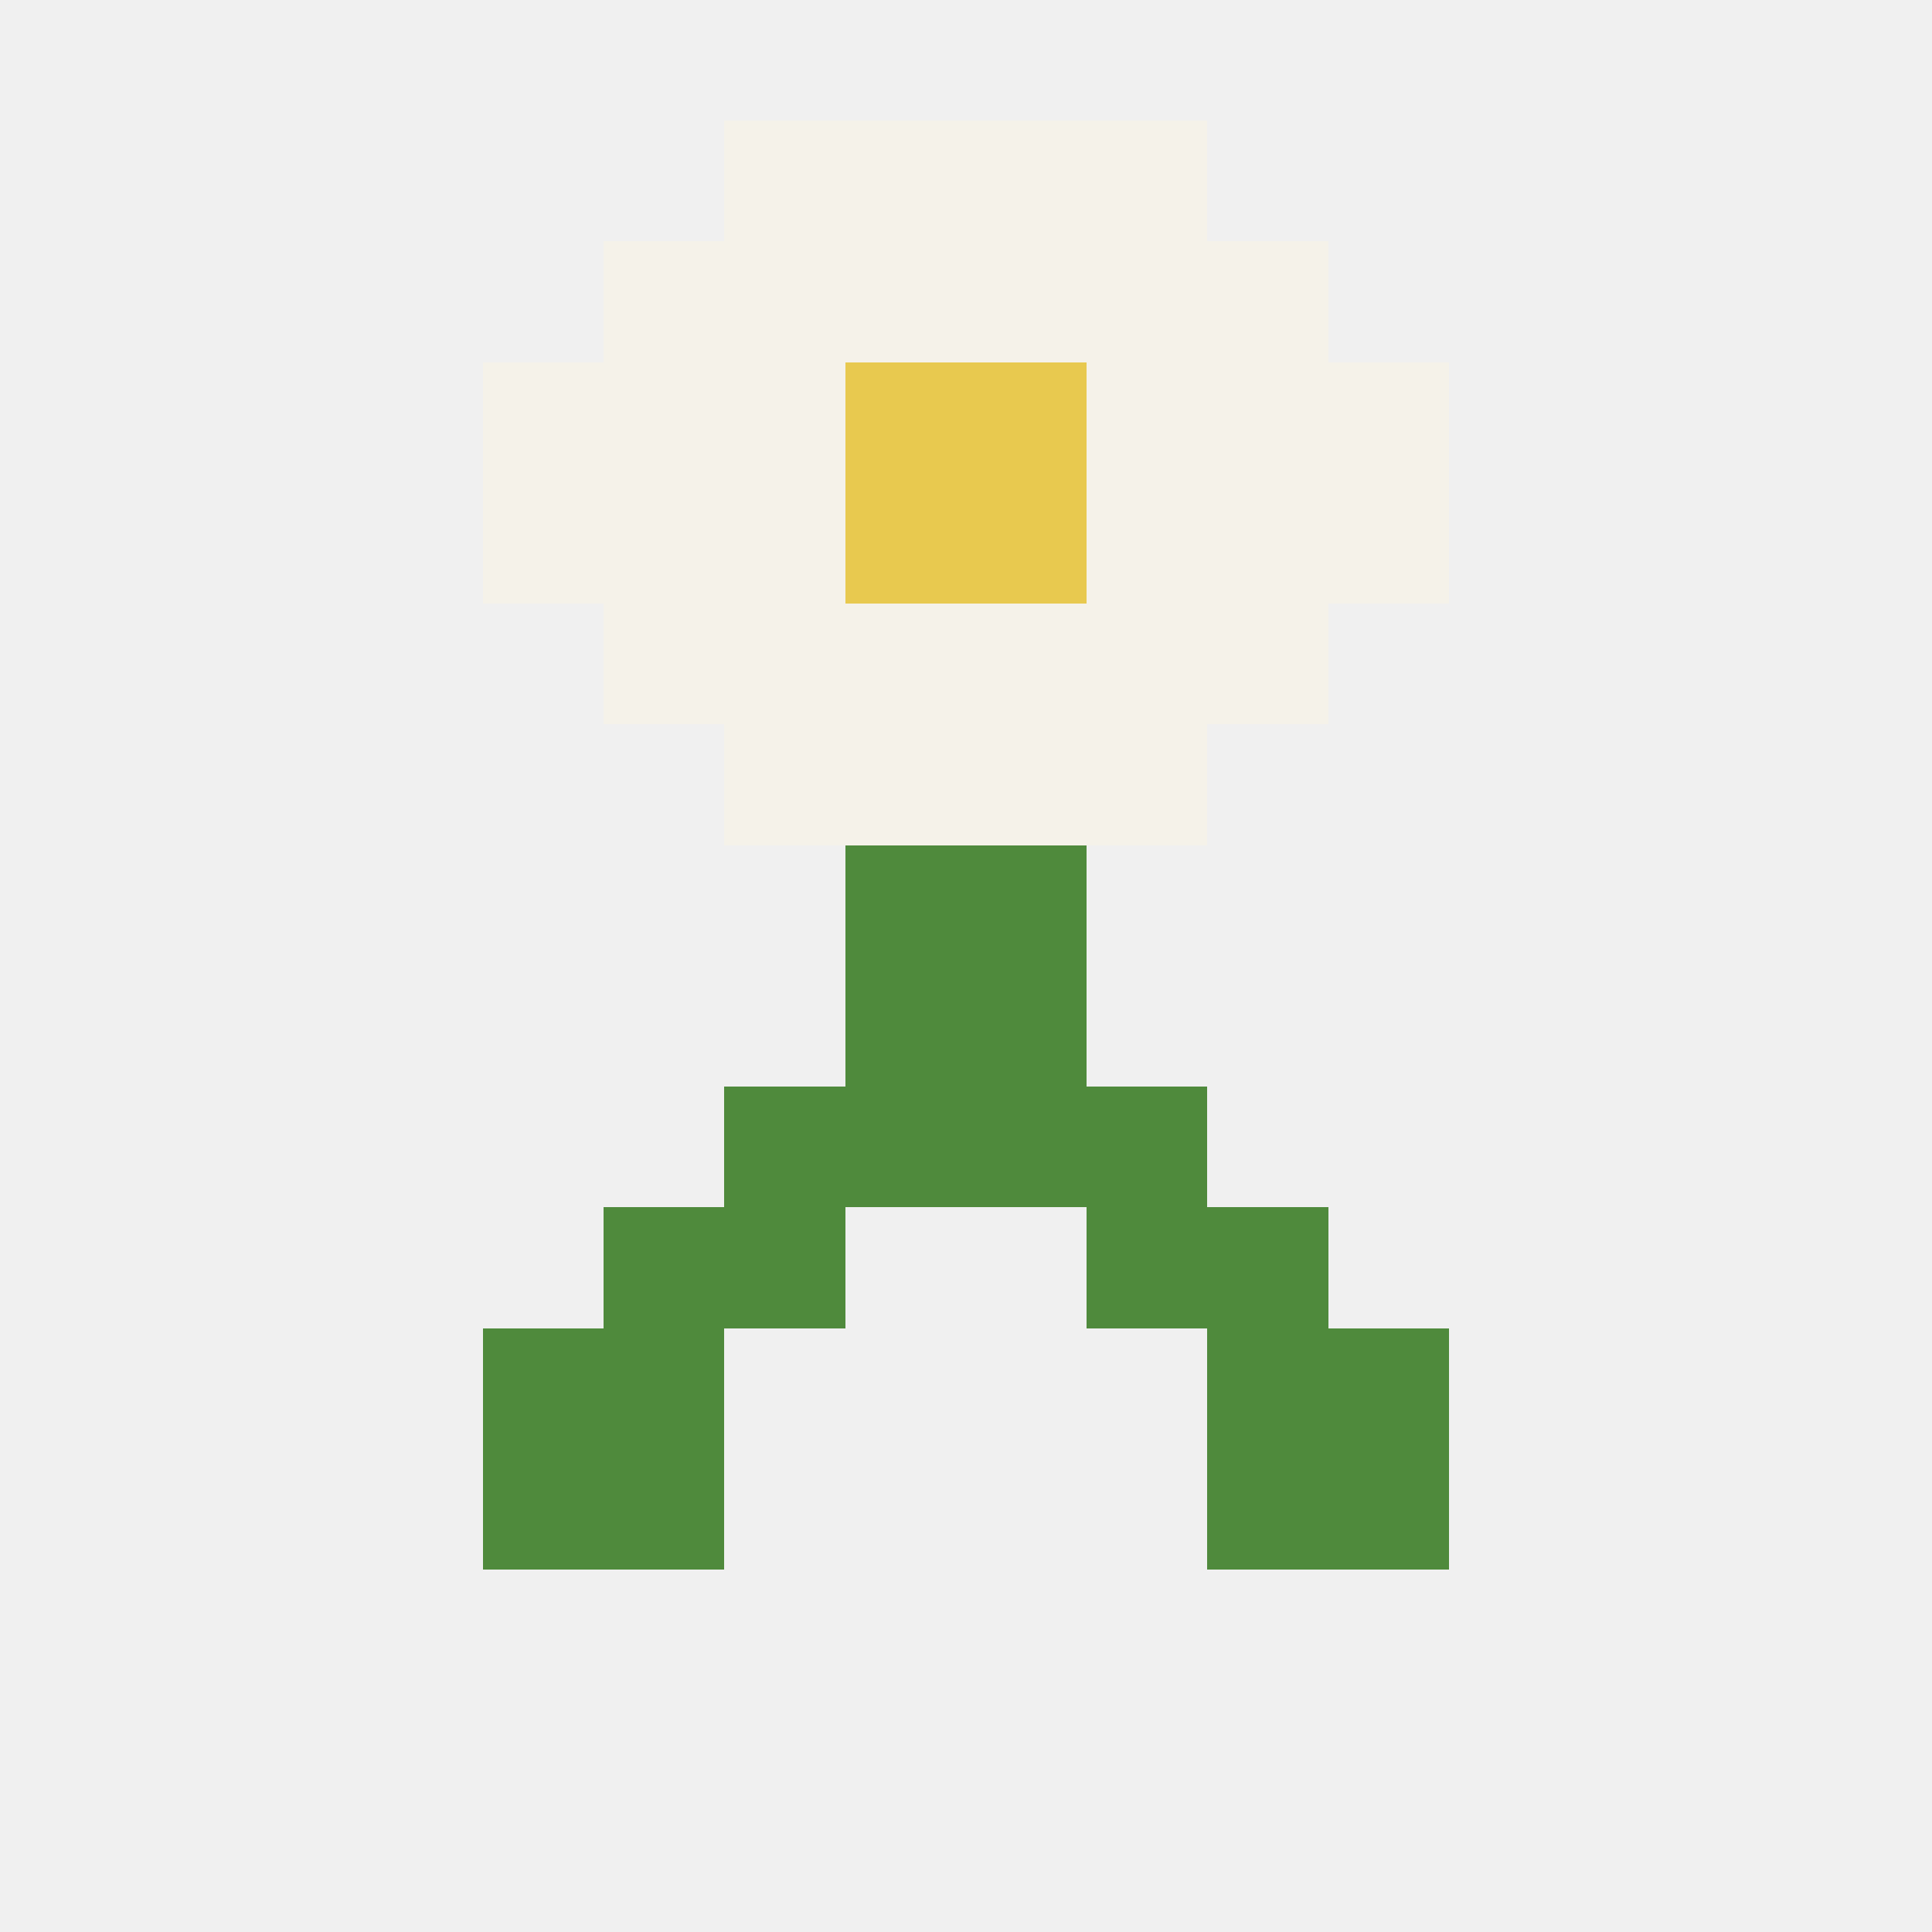
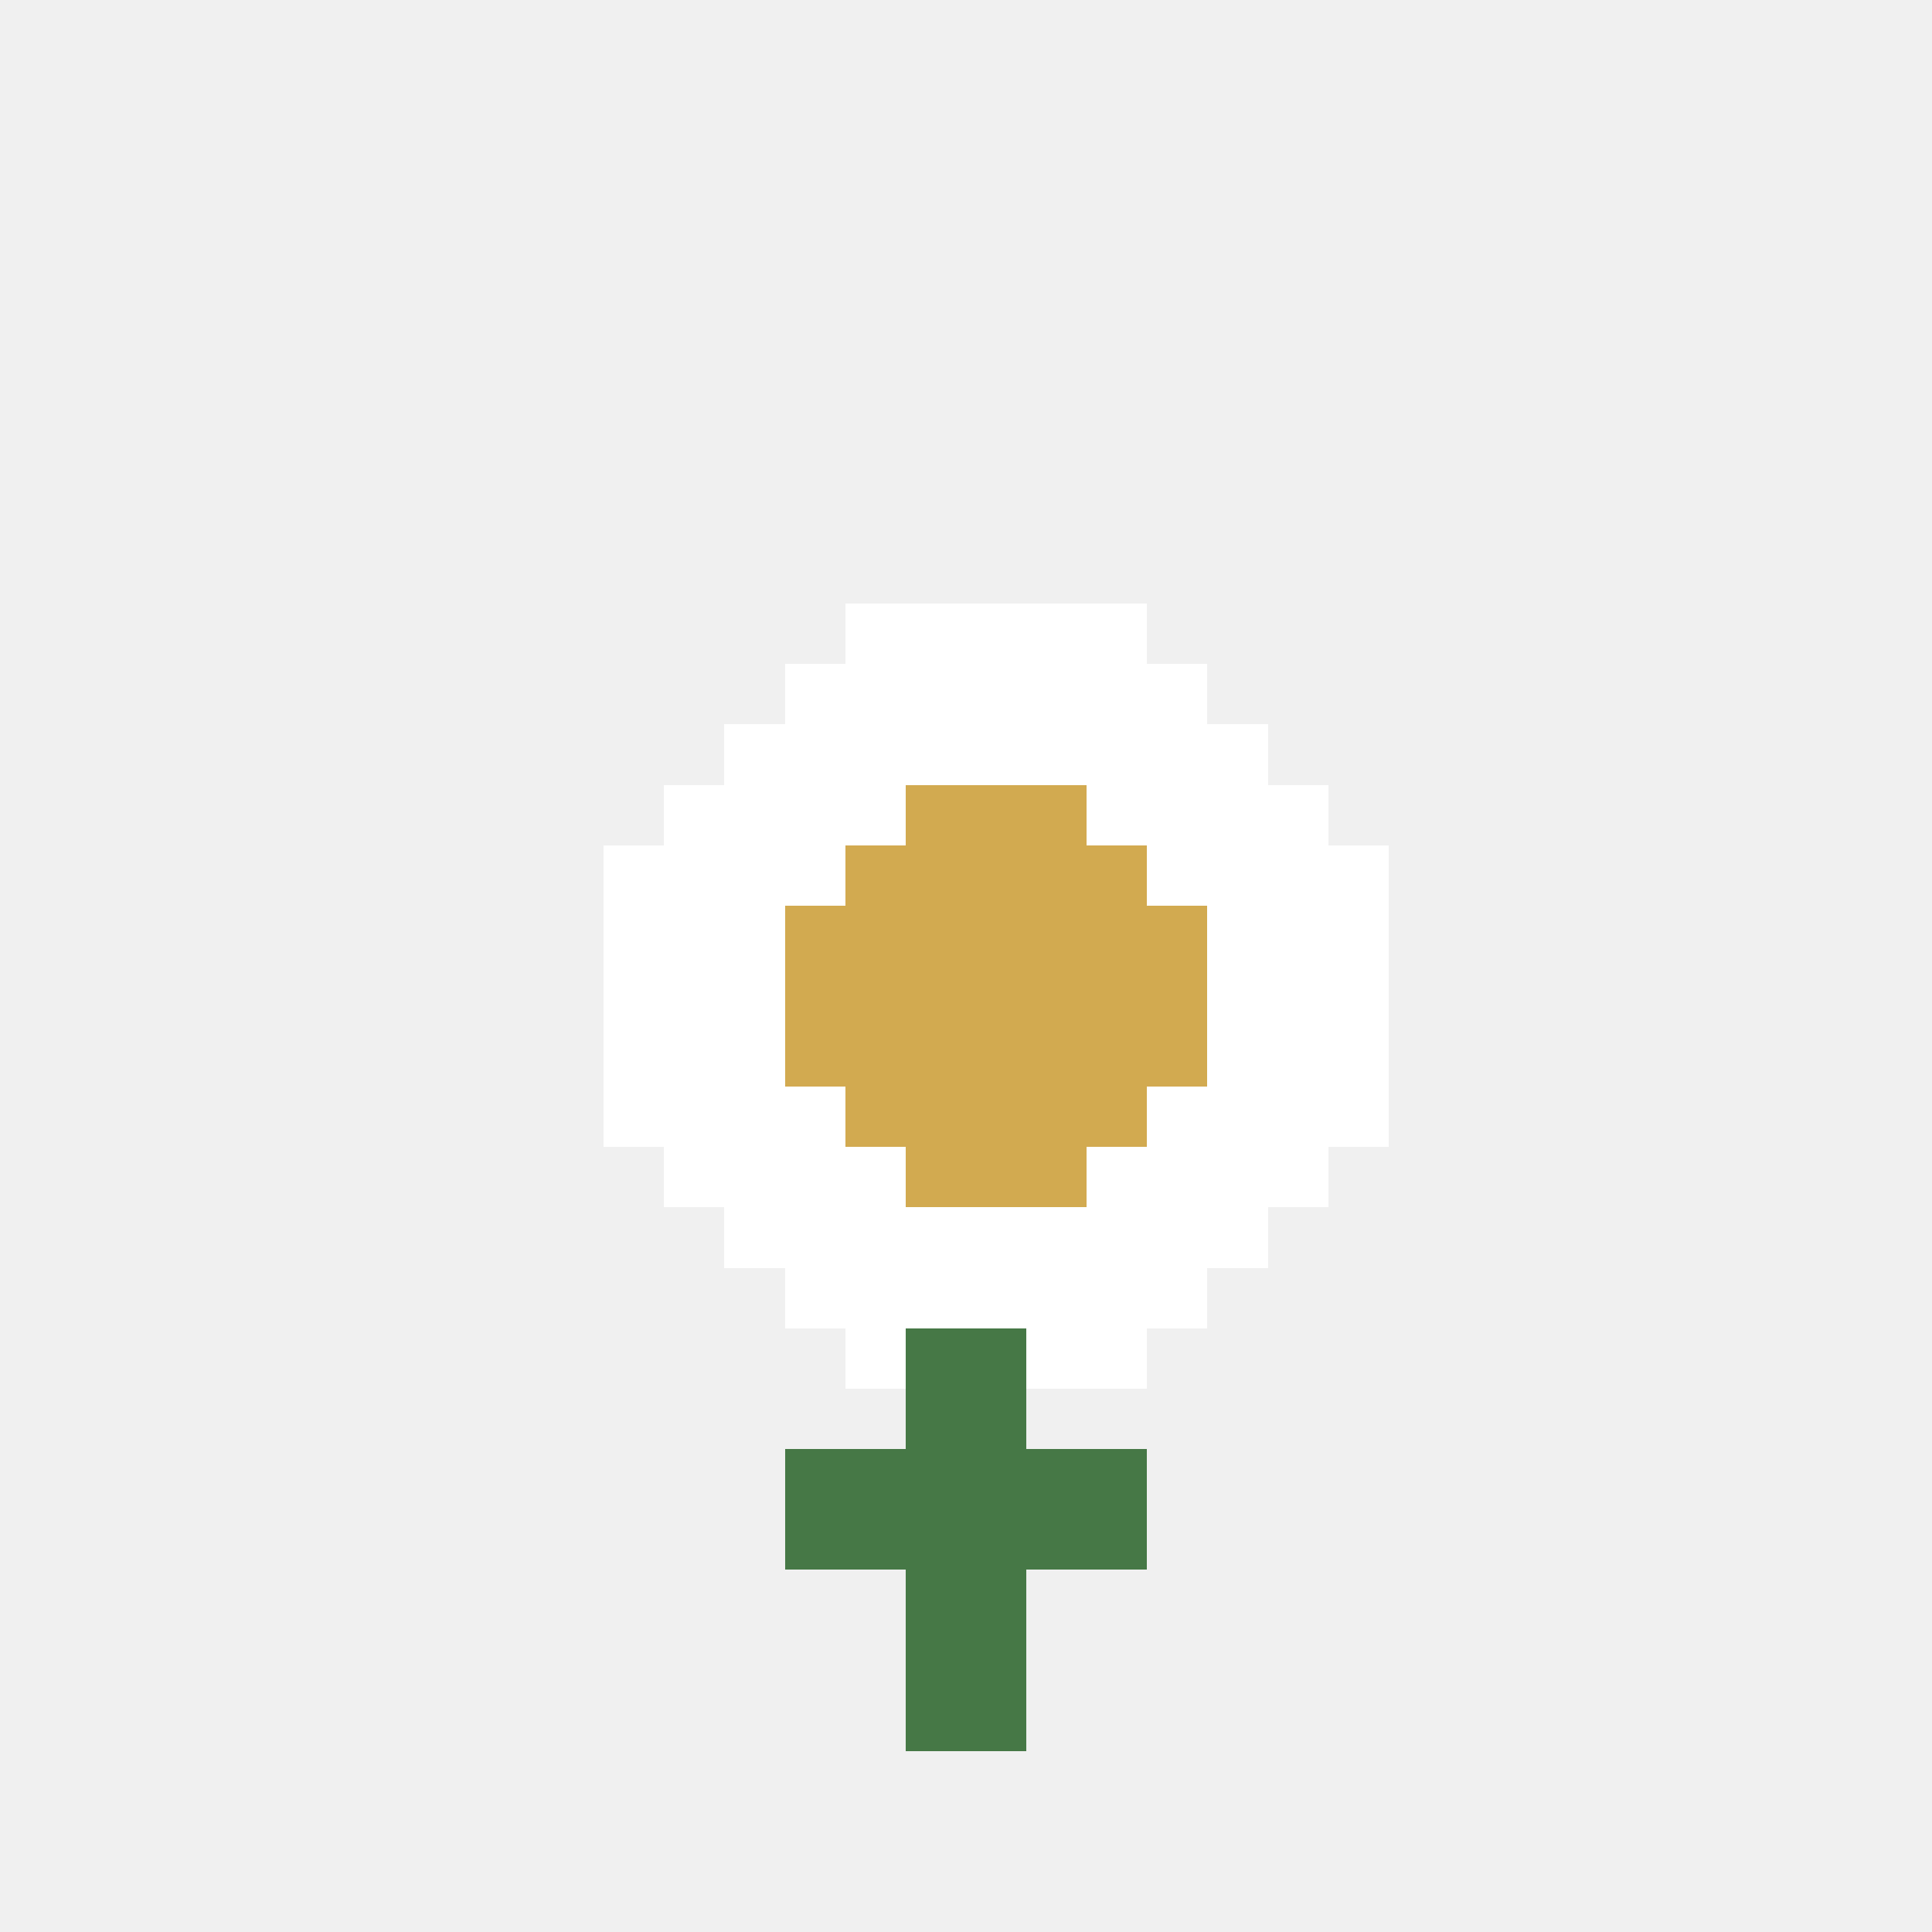
<svg xmlns="http://www.w3.org/2000/svg" width="32" height="32" viewBox="0 0 32 32" shape-rendering="crispEdges">
  <rect width="32" height="32" fill="none" />
-   <rect x="12" y="2" width="2" height="2" fill="#f5f2e9" />
-   <rect x="14" y="2" width="2" height="2" fill="#f5f2e9" />
-   <rect x="16" y="2" width="2" height="2" fill="#f5f2e9" />
-   <rect x="18" y="2" width="2" height="2" fill="#f5f2e9" />
-   <rect x="10" y="4" width="2" height="2" fill="#f5f2e9" />
-   <rect x="12" y="4" width="2" height="2" fill="#f5f2e9" />
-   <rect x="14" y="4" width="2" height="2" fill="#f5f2e9" />
-   <rect x="16" y="4" width="2" height="2" fill="#f5f2e9" />
-   <rect x="18" y="4" width="2" height="2" fill="#f5f2e9" />
-   <rect x="20" y="4" width="2" height="2" fill="#f5f2e9" />
-   <rect x="8" y="6" width="2" height="2" fill="#f5f2e9" />
-   <rect x="10" y="6" width="2" height="2" fill="#f5f2e9" />
-   <rect x="12" y="6" width="2" height="2" fill="#f5f2e9" />
-   <rect x="14" y="6" width="2" height="2" fill="#e8c94f" />
-   <rect x="16" y="6" width="2" height="2" fill="#e8c94f" />
-   <rect x="18" y="6" width="2" height="2" fill="#f5f2e9" />
-   <rect x="20" y="6" width="2" height="2" fill="#f5f2e9" />
-   <rect x="22" y="6" width="2" height="2" fill="#f5f2e9" />
-   <rect x="8" y="8" width="2" height="2" fill="#f5f2e9" />
-   <rect x="10" y="8" width="2" height="2" fill="#f5f2e9" />
-   <rect x="12" y="8" width="2" height="2" fill="#f5f2e9" />
-   <rect x="14" y="8" width="2" height="2" fill="#e8c94f" />
-   <rect x="16" y="8" width="2" height="2" fill="#e8c94f" />
-   <rect x="18" y="8" width="2" height="2" fill="#f5f2e9" />
-   <rect x="20" y="8" width="2" height="2" fill="#f5f2e9" />
-   <rect x="22" y="8" width="2" height="2" fill="#f5f2e9" />
-   <rect x="10" y="10" width="2" height="2" fill="#f5f2e9" />
-   <rect x="12" y="10" width="2" height="2" fill="#f5f2e9" />
-   <rect x="14" y="10" width="2" height="2" fill="#f5f2e9" />
-   <rect x="16" y="10" width="2" height="2" fill="#f5f2e9" />
-   <rect x="18" y="10" width="2" height="2" fill="#f5f2e9" />
-   <rect x="20" y="10" width="2" height="2" fill="#f5f2e9" />
-   <rect x="12" y="12" width="2" height="2" fill="#f5f2e9" />
-   <rect x="14" y="12" width="2" height="2" fill="#f5f2e9" />
-   <rect x="16" y="12" width="2" height="2" fill="#f5f2e9" />
-   <rect x="18" y="12" width="2" height="2" fill="#f5f2e9" />
-   <rect x="14" y="14" width="2" height="2" fill="#4f8a3c" />
-   <rect x="16" y="14" width="2" height="2" fill="#4f8a3c" />
-   <rect x="14" y="16" width="2" height="2" fill="#4f8a3c" />
-   <rect x="16" y="16" width="2" height="2" fill="#4f8a3c" />
-   <rect x="12" y="18" width="2" height="2" fill="#4f8a3c" />
-   <rect x="14" y="18" width="2" height="2" fill="#4f8a3c" />
-   <rect x="16" y="18" width="2" height="2" fill="#4f8a3c" />
-   <rect x="18" y="18" width="2" height="2" fill="#4f8a3c" />
-   <rect x="10" y="20" width="2" height="2" fill="#4f8a3c" />
-   <rect x="12" y="20" width="2" height="2" fill="#4f8a3c" />
-   <rect x="18" y="20" width="2" height="2" fill="#4f8a3c" />
-   <rect x="20" y="20" width="2" height="2" fill="#4f8a3c" />
-   <rect x="8" y="22" width="2" height="2" fill="#4f8a3c" />
-   <rect x="10" y="22" width="2" height="2" fill="#4f8a3c" />
-   <rect x="20" y="22" width="2" height="2" fill="#4f8a3c" />
-   <rect x="22" y="22" width="2" height="2" fill="#4f8a3c" />
-   <rect x="8" y="24" width="2" height="2" fill="#4f8a3c" />
-   <rect x="10" y="24" width="2" height="2" fill="#4f8a3c" />
-   <rect x="20" y="24" width="2" height="2" fill="#4f8a3c" />
-   <rect x="22" y="24" width="2" height="2" fill="#4f8a3c" />
+   <rect x="14" y="8" width="1" height="1" fill="#f0f0f0" />
+   <rect x="15" y="8" width="1" height="1" fill="#f0f0f0" />
+   <rect x="16" y="8" width="1" height="1" fill="#f0f0f0" />
+   <rect x="17" y="8" width="1" height="1" fill="#f0f0f0" />
+   <rect x="18" y="8" width="1" height="1" fill="#f0f0f0" />
+   <rect x="12" y="9" width="1" height="1" fill="#f0f0f0" />
+   <rect x="13" y="9" width="1" height="1" fill="#f0f0f0" />
+   <rect x="14" y="9" width="1" height="1" fill="#f0f0f0" />
+   <rect x="15" y="9" width="1" height="1" fill="#f0f0f0" />
+   <rect x="16" y="9" width="1" height="1" fill="#f0f0f0" />
+   <rect x="17" y="9" width="1" height="1" fill="#f0f0f0" />
+   <rect x="18" y="9" width="1" height="1" fill="#f0f0f0" />
+   <rect x="19" y="9" width="1" height="1" fill="#f0f0f0" />
+   <rect x="20" y="9" width="1" height="1" fill="#f0f0f0" />
+   <rect x="11" y="10" width="1" height="1" fill="#f0f0f0" />
+   <rect x="12" y="10" width="1" height="1" fill="#f0f0f0" />
+   <rect x="13" y="10" width="1" height="1" fill="#f0f0f0" />
+   <rect x="14" y="10" width="1" height="1" fill="#ffffff" />
+   <rect x="15" y="10" width="1" height="1" fill="#ffffff" />
+   <rect x="16" y="10" width="1" height="1" fill="#ffffff" />
+   <rect x="17" y="10" width="1" height="1" fill="#ffffff" />
+   <rect x="18" y="10" width="1" height="1" fill="#ffffff" />
+   <rect x="19" y="10" width="1" height="1" fill="#f0f0f0" />
+   <rect x="20" y="10" width="1" height="1" fill="#f0f0f0" />
+   <rect x="21" y="10" width="1" height="1" fill="#f0f0f0" />
+   <rect x="10" y="11" width="1" height="1" fill="#f0f0f0" />
+   <rect x="11" y="11" width="1" height="1" fill="#f0f0f0" />
+   <rect x="12" y="11" width="1" height="1" fill="#f0f0f0" />
+   <rect x="13" y="11" width="1" height="1" fill="#ffffff" />
+   <rect x="14" y="11" width="1" height="1" fill="#ffffff" />
+   <rect x="15" y="11" width="1" height="1" fill="#ffffff" />
+   <rect x="16" y="11" width="1" height="1" fill="#ffffff" />
+   <rect x="17" y="11" width="1" height="1" fill="#ffffff" />
+   <rect x="18" y="11" width="1" height="1" fill="#ffffff" />
+   <rect x="19" y="11" width="1" height="1" fill="#ffffff" />
+   <rect x="20" y="11" width="1" height="1" fill="#f0f0f0" />
+   <rect x="21" y="11" width="1" height="1" fill="#f0f0f0" />
+   <rect x="22" y="11" width="1" height="1" fill="#f0f0f0" />
+   <rect x="9" y="12" width="1" height="1" fill="#f0f0f0" />
+   <rect x="10" y="12" width="1" height="1" fill="#f0f0f0" />
+   <rect x="11" y="12" width="1" height="1" fill="#f0f0f0" />
+   <rect x="12" y="12" width="1" height="1" fill="#ffffff" />
+   <rect x="13" y="12" width="1" height="1" fill="#ffffff" />
+   <rect x="14" y="12" width="1" height="1" fill="#ffffff" />
+   <rect x="15" y="12" width="1" height="1" fill="#ffffff" />
+   <rect x="16" y="12" width="1" height="1" fill="#ffffff" />
+   <rect x="17" y="12" width="1" height="1" fill="#ffffff" />
+   <rect x="18" y="12" width="1" height="1" fill="#ffffff" />
+   <rect x="19" y="12" width="1" height="1" fill="#ffffff" />
+   <rect x="20" y="12" width="1" height="1" fill="#ffffff" />
+   <rect x="21" y="12" width="1" height="1" fill="#f0f0f0" />
+   <rect x="22" y="12" width="1" height="1" fill="#f0f0f0" />
+   <rect x="23" y="12" width="1" height="1" fill="#f0f0f0" />
+   <rect x="9" y="13" width="1" height="1" fill="#f0f0f0" />
+   <rect x="10" y="13" width="1" height="1" fill="#f0f0f0" />
+   <rect x="11" y="13" width="1" height="1" fill="#ffffff" />
+   <rect x="12" y="13" width="1" height="1" fill="#ffffff" />
+   <rect x="13" y="13" width="1" height="1" fill="#ffffff" />
+   <rect x="14" y="13" width="1" height="1" fill="#ffffff" />
+   <rect x="15" y="13" width="1" height="1" fill="#d2aa50" />
+   <rect x="16" y="13" width="1" height="1" fill="#d2aa50" />
+   <rect x="17" y="13" width="1" height="1" fill="#d2aa50" />
+   <rect x="18" y="13" width="1" height="1" fill="#ffffff" />
+   <rect x="19" y="13" width="1" height="1" fill="#ffffff" />
+   <rect x="20" y="13" width="1" height="1" fill="#ffffff" />
+   <rect x="21" y="13" width="1" height="1" fill="#ffffff" />
+   <rect x="22" y="13" width="1" height="1" fill="#f0f0f0" />
+   <rect x="23" y="13" width="1" height="1" fill="#f0f0f0" />
+   <rect x="8" y="14" width="1" height="1" fill="#f0f0f0" />
+   <rect x="9" y="14" width="1" height="1" fill="#f0f0f0" />
+   <rect x="10" y="14" width="1" height="1" fill="#ffffff" />
+   <rect x="11" y="14" width="1" height="1" fill="#ffffff" />
+   <rect x="12" y="14" width="1" height="1" fill="#ffffff" />
+   <rect x="13" y="14" width="1" height="1" fill="#ffffff" />
+   <rect x="14" y="14" width="1" height="1" fill="#d2aa50" />
+   <rect x="15" y="14" width="1" height="1" fill="#d2aa50" />
+   <rect x="16" y="14" width="1" height="1" fill="#d2aa50" />
+   <rect x="17" y="14" width="1" height="1" fill="#d2aa50" />
+   <rect x="18" y="14" width="1" height="1" fill="#d2aa50" />
+   <rect x="19" y="14" width="1" height="1" fill="#ffffff" />
+   <rect x="20" y="14" width="1" height="1" fill="#ffffff" />
+   <rect x="21" y="14" width="1" height="1" fill="#ffffff" />
+   <rect x="22" y="14" width="1" height="1" fill="#ffffff" />
+   <rect x="23" y="14" width="1" height="1" fill="#f0f0f0" />
+   <rect x="24" y="14" width="1" height="1" fill="#f0f0f0" />
+   <rect x="8" y="15" width="1" height="1" fill="#f0f0f0" />
+   <rect x="9" y="15" width="1" height="1" fill="#f0f0f0" />
+   <rect x="10" y="15" width="1" height="1" fill="#ffffff" />
+   <rect x="11" y="15" width="1" height="1" fill="#ffffff" />
+   <rect x="12" y="15" width="1" height="1" fill="#ffffff" />
+   <rect x="13" y="15" width="1" height="1" fill="#d2aa50" />
+   <rect x="14" y="15" width="1" height="1" fill="#d2aa50" />
+   <rect x="15" y="15" width="1" height="1" fill="#d2aa50" />
+   <rect x="16" y="15" width="1" height="1" fill="#d2aa50" />
+   <rect x="17" y="15" width="1" height="1" fill="#d2aa50" />
+   <rect x="18" y="15" width="1" height="1" fill="#d2aa50" />
+   <rect x="19" y="15" width="1" height="1" fill="#d2aa50" />
+   <rect x="20" y="15" width="1" height="1" fill="#ffffff" />
+   <rect x="21" y="15" width="1" height="1" fill="#ffffff" />
+   <rect x="22" y="15" width="1" height="1" fill="#ffffff" />
+   <rect x="23" y="15" width="1" height="1" fill="#f0f0f0" />
+   <rect x="24" y="15" width="1" height="1" fill="#f0f0f0" />
+   <rect x="8" y="16" width="1" height="1" fill="#f0f0f0" />
+   <rect x="9" y="16" width="1" height="1" fill="#f0f0f0" />
+   <rect x="10" y="16" width="1" height="1" fill="#ffffff" />
+   <rect x="11" y="16" width="1" height="1" fill="#ffffff" />
+   <rect x="12" y="16" width="1" height="1" fill="#ffffff" />
+   <rect x="13" y="16" width="1" height="1" fill="#d2aa50" />
+   <rect x="14" y="16" width="1" height="1" fill="#d2aa50" />
+   <rect x="15" y="16" width="1" height="1" fill="#d2aa50" />
+   <rect x="16" y="16" width="1" height="1" fill="#d2aa50" />
+   <rect x="17" y="16" width="1" height="1" fill="#d2aa50" />
+   <rect x="18" y="16" width="1" height="1" fill="#d2aa50" />
+   <rect x="19" y="16" width="1" height="1" fill="#d2aa50" />
+   <rect x="20" y="16" width="1" height="1" fill="#ffffff" />
+   <rect x="21" y="16" width="1" height="1" fill="#ffffff" />
+   <rect x="22" y="16" width="1" height="1" fill="#ffffff" />
+   <rect x="23" y="16" width="1" height="1" fill="#f0f0f0" />
+   <rect x="24" y="16" width="1" height="1" fill="#f0f0f0" />
+   <rect x="8" y="17" width="1" height="1" fill="#f0f0f0" />
+   <rect x="9" y="17" width="1" height="1" fill="#f0f0f0" />
+   <rect x="10" y="17" width="1" height="1" fill="#ffffff" />
+   <rect x="11" y="17" width="1" height="1" fill="#ffffff" />
+   <rect x="12" y="17" width="1" height="1" fill="#ffffff" />
+   <rect x="13" y="17" width="1" height="1" fill="#d2aa50" />
+   <rect x="14" y="17" width="1" height="1" fill="#d2aa50" />
+   <rect x="15" y="17" width="1" height="1" fill="#d2aa50" />
+   <rect x="16" y="17" width="1" height="1" fill="#d2aa50" />
+   <rect x="17" y="17" width="1" height="1" fill="#d2aa50" />
+   <rect x="18" y="17" width="1" height="1" fill="#d2aa50" />
+   <rect x="19" y="17" width="1" height="1" fill="#d2aa50" />
+   <rect x="20" y="17" width="1" height="1" fill="#ffffff" />
+   <rect x="21" y="17" width="1" height="1" fill="#ffffff" />
+   <rect x="22" y="17" width="1" height="1" fill="#ffffff" />
+   <rect x="23" y="17" width="1" height="1" fill="#f0f0f0" />
+   <rect x="24" y="17" width="1" height="1" fill="#f0f0f0" />
+   <rect x="8" y="18" width="1" height="1" fill="#f0f0f0" />
+   <rect x="9" y="18" width="1" height="1" fill="#f0f0f0" />
+   <rect x="10" y="18" width="1" height="1" fill="#ffffff" />
+   <rect x="11" y="18" width="1" height="1" fill="#ffffff" />
+   <rect x="12" y="18" width="1" height="1" fill="#ffffff" />
+   <rect x="13" y="18" width="1" height="1" fill="#ffffff" />
+   <rect x="14" y="18" width="1" height="1" fill="#d2aa50" />
+   <rect x="15" y="18" width="1" height="1" fill="#d2aa50" />
+   <rect x="16" y="18" width="1" height="1" fill="#d2aa50" />
+   <rect x="17" y="18" width="1" height="1" fill="#d2aa50" />
+   <rect x="18" y="18" width="1" height="1" fill="#d2aa50" />
+   <rect x="19" y="18" width="1" height="1" fill="#ffffff" />
+   <rect x="20" y="18" width="1" height="1" fill="#ffffff" />
+   <rect x="21" y="18" width="1" height="1" fill="#ffffff" />
+   <rect x="22" y="18" width="1" height="1" fill="#ffffff" />
+   <rect x="23" y="18" width="1" height="1" fill="#f0f0f0" />
+   <rect x="24" y="18" width="1" height="1" fill="#f0f0f0" />
+   <rect x="9" y="19" width="1" height="1" fill="#f0f0f0" />
+   <rect x="10" y="19" width="1" height="1" fill="#f0f0f0" />
+   <rect x="11" y="19" width="1" height="1" fill="#ffffff" />
+   <rect x="12" y="19" width="1" height="1" fill="#ffffff" />
+   <rect x="13" y="19" width="1" height="1" fill="#ffffff" />
+   <rect x="14" y="19" width="1" height="1" fill="#ffffff" />
+   <rect x="15" y="19" width="1" height="1" fill="#d2aa50" />
+   <rect x="16" y="19" width="1" height="1" fill="#d2aa50" />
+   <rect x="17" y="19" width="1" height="1" fill="#d2aa50" />
+   <rect x="18" y="19" width="1" height="1" fill="#ffffff" />
+   <rect x="19" y="19" width="1" height="1" fill="#ffffff" />
+   <rect x="20" y="19" width="1" height="1" fill="#ffffff" />
+   <rect x="21" y="19" width="1" height="1" fill="#ffffff" />
+   <rect x="22" y="19" width="1" height="1" fill="#f0f0f0" />
+   <rect x="23" y="19" width="1" height="1" fill="#f0f0f0" />
+   <rect x="9" y="20" width="1" height="1" fill="#f0f0f0" />
+   <rect x="10" y="20" width="1" height="1" fill="#f0f0f0" />
+   <rect x="11" y="20" width="1" height="1" fill="#f0f0f0" />
+   <rect x="12" y="20" width="1" height="1" fill="#ffffff" />
+   <rect x="13" y="20" width="1" height="1" fill="#ffffff" />
+   <rect x="14" y="20" width="1" height="1" fill="#ffffff" />
+   <rect x="15" y="20" width="1" height="1" fill="#ffffff" />
+   <rect x="16" y="20" width="1" height="1" fill="#ffffff" />
+   <rect x="17" y="20" width="1" height="1" fill="#ffffff" />
+   <rect x="18" y="20" width="1" height="1" fill="#ffffff" />
+   <rect x="19" y="20" width="1" height="1" fill="#ffffff" />
+   <rect x="20" y="20" width="1" height="1" fill="#ffffff" />
+   <rect x="21" y="20" width="1" height="1" fill="#f0f0f0" />
+   <rect x="22" y="20" width="1" height="1" fill="#f0f0f0" />
+   <rect x="23" y="20" width="1" height="1" fill="#f0f0f0" />
+   <rect x="10" y="21" width="1" height="1" fill="#f0f0f0" />
+   <rect x="11" y="21" width="1" height="1" fill="#f0f0f0" />
+   <rect x="12" y="21" width="1" height="1" fill="#f0f0f0" />
+   <rect x="13" y="21" width="1" height="1" fill="#ffffff" />
+   <rect x="14" y="21" width="1" height="1" fill="#ffffff" />
+   <rect x="15" y="21" width="1" height="1" fill="#ffffff" />
+   <rect x="16" y="21" width="1" height="1" fill="#ffffff" />
+   <rect x="17" y="21" width="1" height="1" fill="#ffffff" />
+   <rect x="18" y="21" width="1" height="1" fill="#ffffff" />
+   <rect x="19" y="21" width="1" height="1" fill="#ffffff" />
+   <rect x="20" y="21" width="1" height="1" fill="#f0f0f0" />
+   <rect x="21" y="21" width="1" height="1" fill="#f0f0f0" />
+   <rect x="22" y="21" width="1" height="1" fill="#f0f0f0" />
+   <rect x="11" y="22" width="1" height="1" fill="#f0f0f0" />
+   <rect x="12" y="22" width="1" height="1" fill="#f0f0f0" />
+   <rect x="13" y="22" width="1" height="1" fill="#f0f0f0" />
+   <rect x="14" y="22" width="1" height="1" fill="#ffffff" />
+   <rect x="15" y="22" width="1" height="1" fill="#467846" />
+   <rect x="16" y="22" width="1" height="1" fill="#467846" />
+   <rect x="17" y="22" width="1" height="1" fill="#ffffff" />
+   <rect x="18" y="22" width="1" height="1" fill="#ffffff" />
+   <rect x="19" y="22" width="1" height="1" fill="#f0f0f0" />
+   <rect x="20" y="22" width="1" height="1" fill="#f0f0f0" />
+   <rect x="21" y="22" width="1" height="1" fill="#f0f0f0" />
+   <rect x="12" y="23" width="1" height="1" fill="#f0f0f0" />
+   <rect x="13" y="23" width="1" height="1" fill="#f0f0f0" />
+   <rect x="14" y="23" width="1" height="1" fill="#f0f0f0" />
+   <rect x="15" y="23" width="1" height="1" fill="#467846" />
+   <rect x="16" y="23" width="1" height="1" fill="#467846" />
+   <rect x="17" y="23" width="1" height="1" fill="#f0f0f0" />
+   <rect x="18" y="23" width="1" height="1" fill="#f0f0f0" />
+   <rect x="19" y="23" width="1" height="1" fill="#f0f0f0" />
+   <rect x="20" y="23" width="1" height="1" fill="#f0f0f0" />
+   <rect x="13" y="24" width="1" height="1" fill="#467846" />
+   <rect x="14" y="24" width="1" height="1" fill="#467846" />
+   <rect x="15" y="24" width="1" height="1" fill="#467846" />
+   <rect x="16" y="24" width="1" height="1" fill="#467846" />
+   <rect x="17" y="24" width="1" height="1" fill="#467846" />
+   <rect x="18" y="24" width="1" height="1" fill="#467846" />
+   <rect x="13" y="25" width="1" height="1" fill="#467846" />
+   <rect x="14" y="25" width="1" height="1" fill="#467846" />
+   <rect x="15" y="25" width="1" height="1" fill="#467846" />
+   <rect x="16" y="25" width="1" height="1" fill="#467846" />
+   <rect x="17" y="25" width="1" height="1" fill="#467846" />
+   <rect x="18" y="25" width="1" height="1" fill="#467846" />
+   <rect x="15" y="26" width="1" height="1" fill="#467846" />
+   <rect x="16" y="26" width="1" height="1" fill="#467846" />
+   <rect x="15" y="27" width="1" height="1" fill="#467846" />
+   <rect x="16" y="27" width="1" height="1" fill="#467846" />
+   <rect x="15" y="28" width="1" height="1" fill="#467846" />
+   <rect x="16" y="28" width="1" height="1" fill="#467846" />
</svg>
